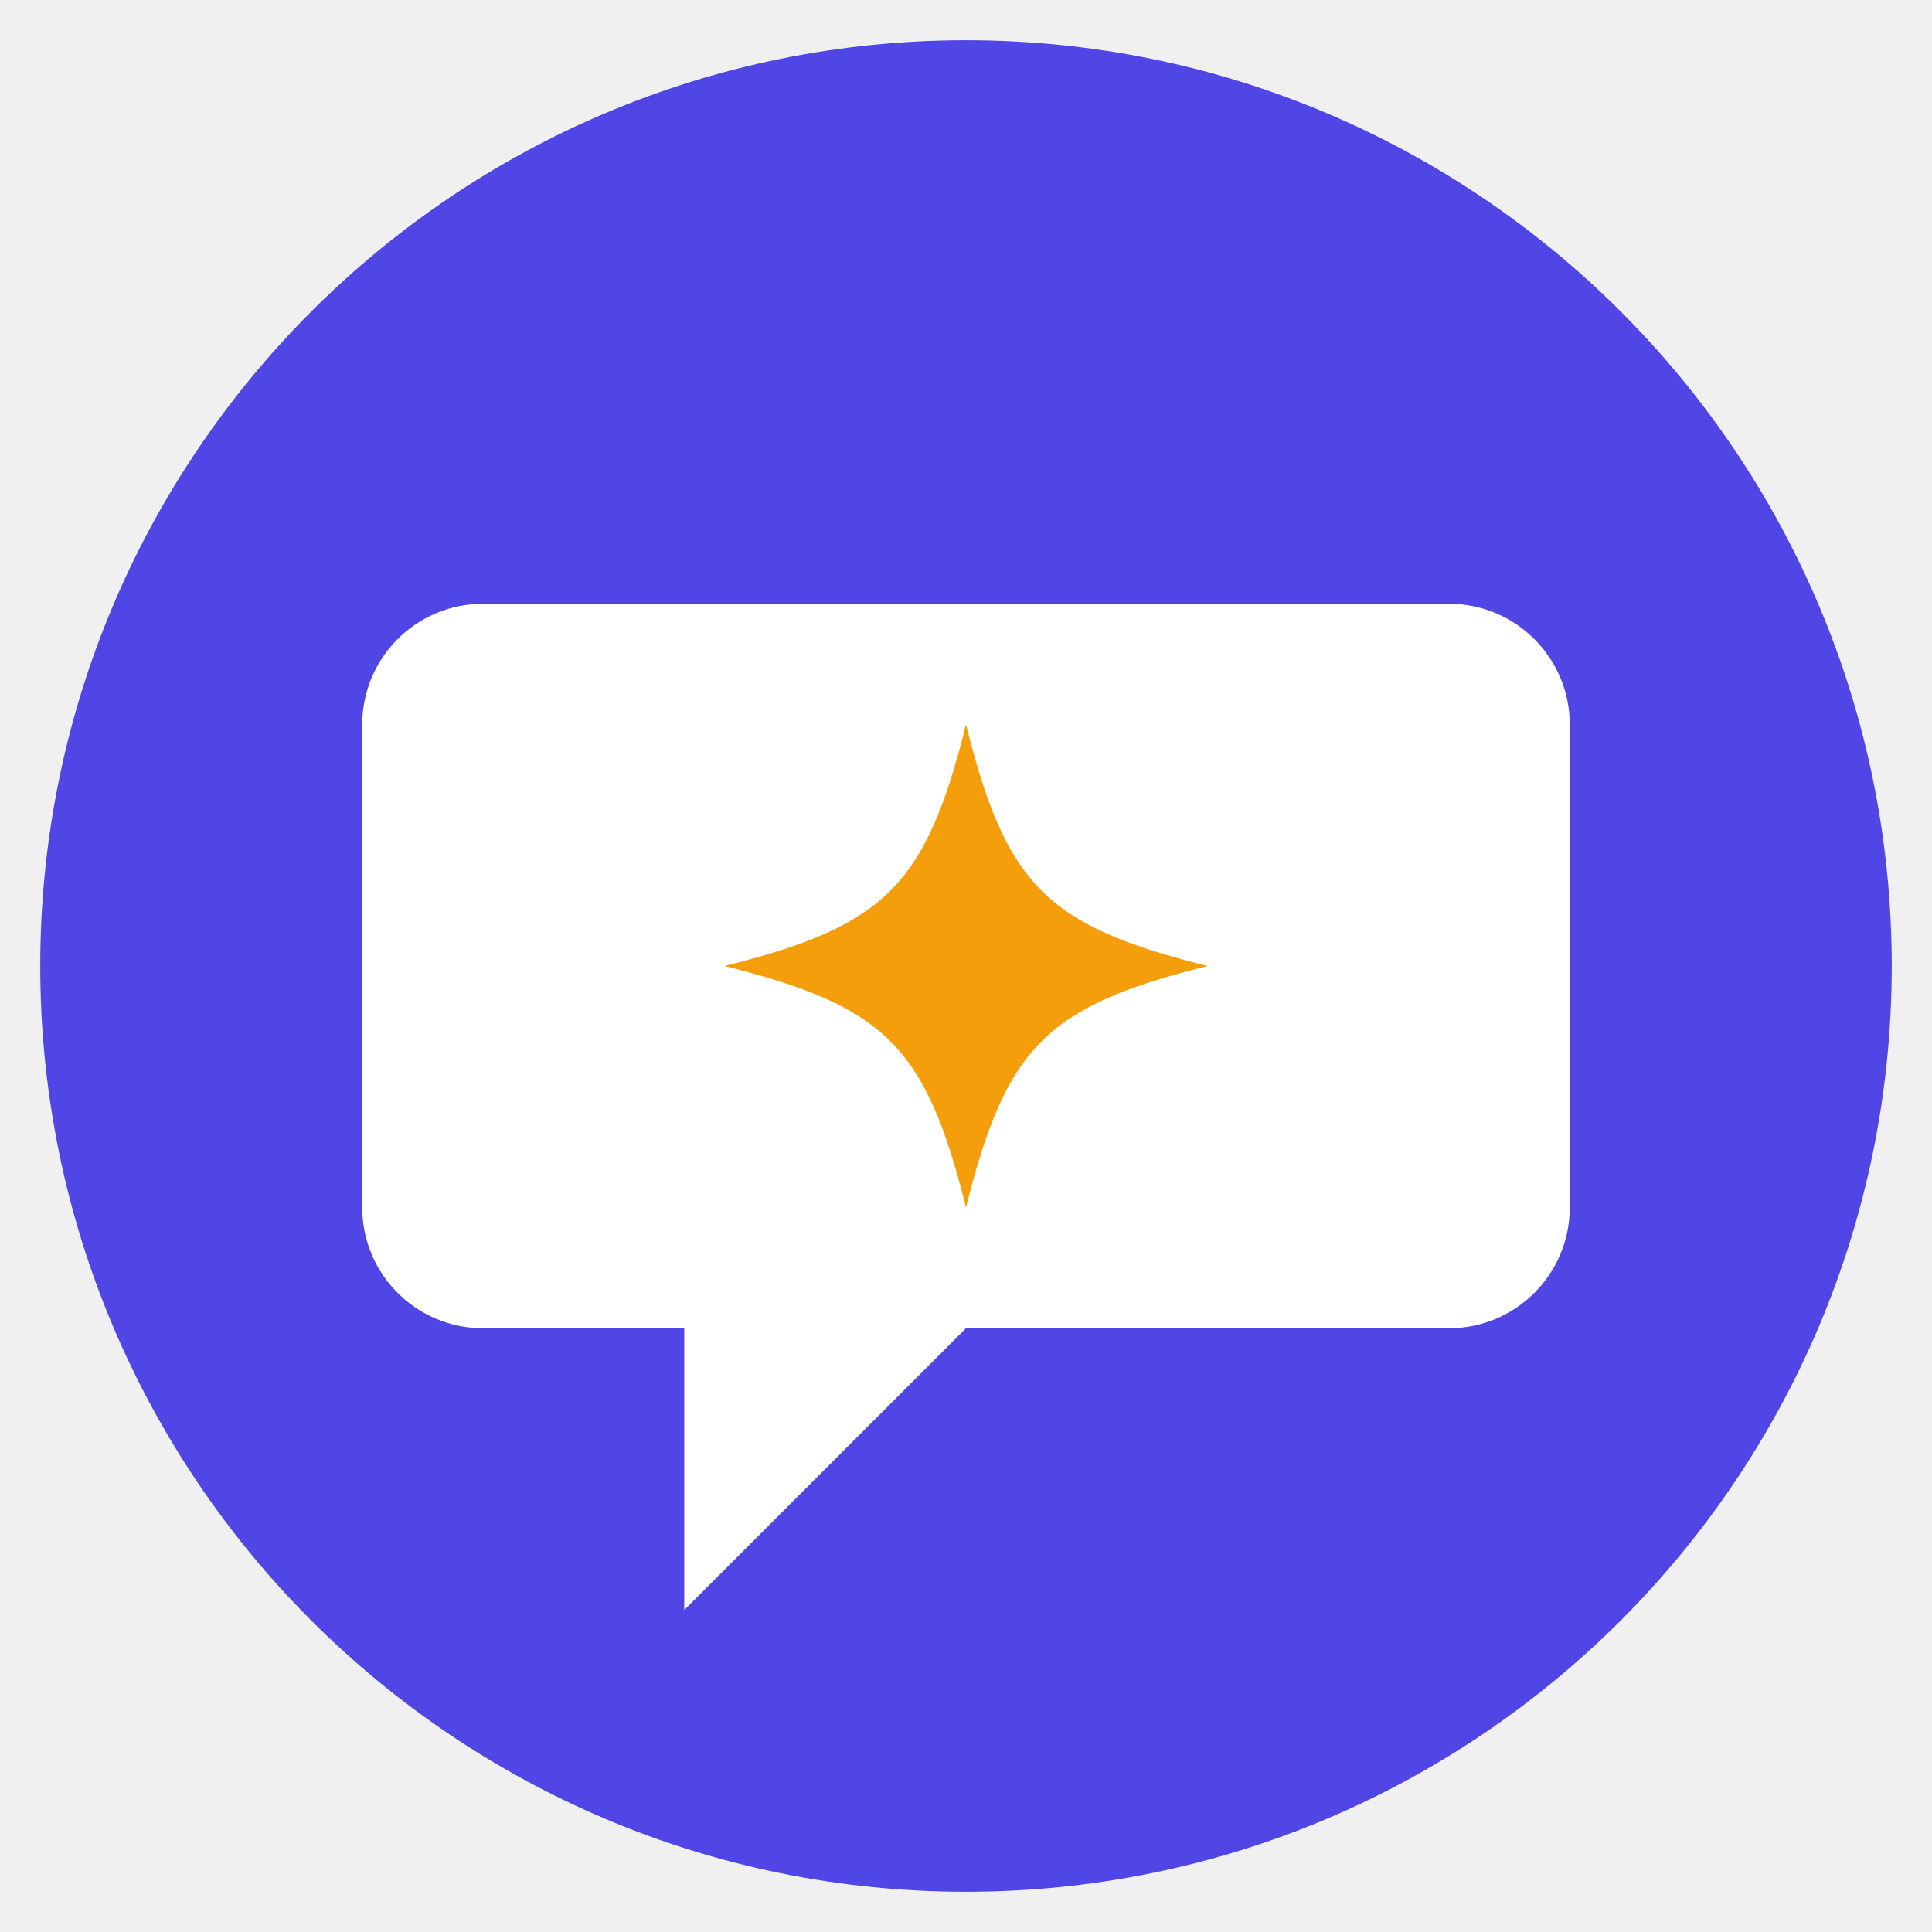
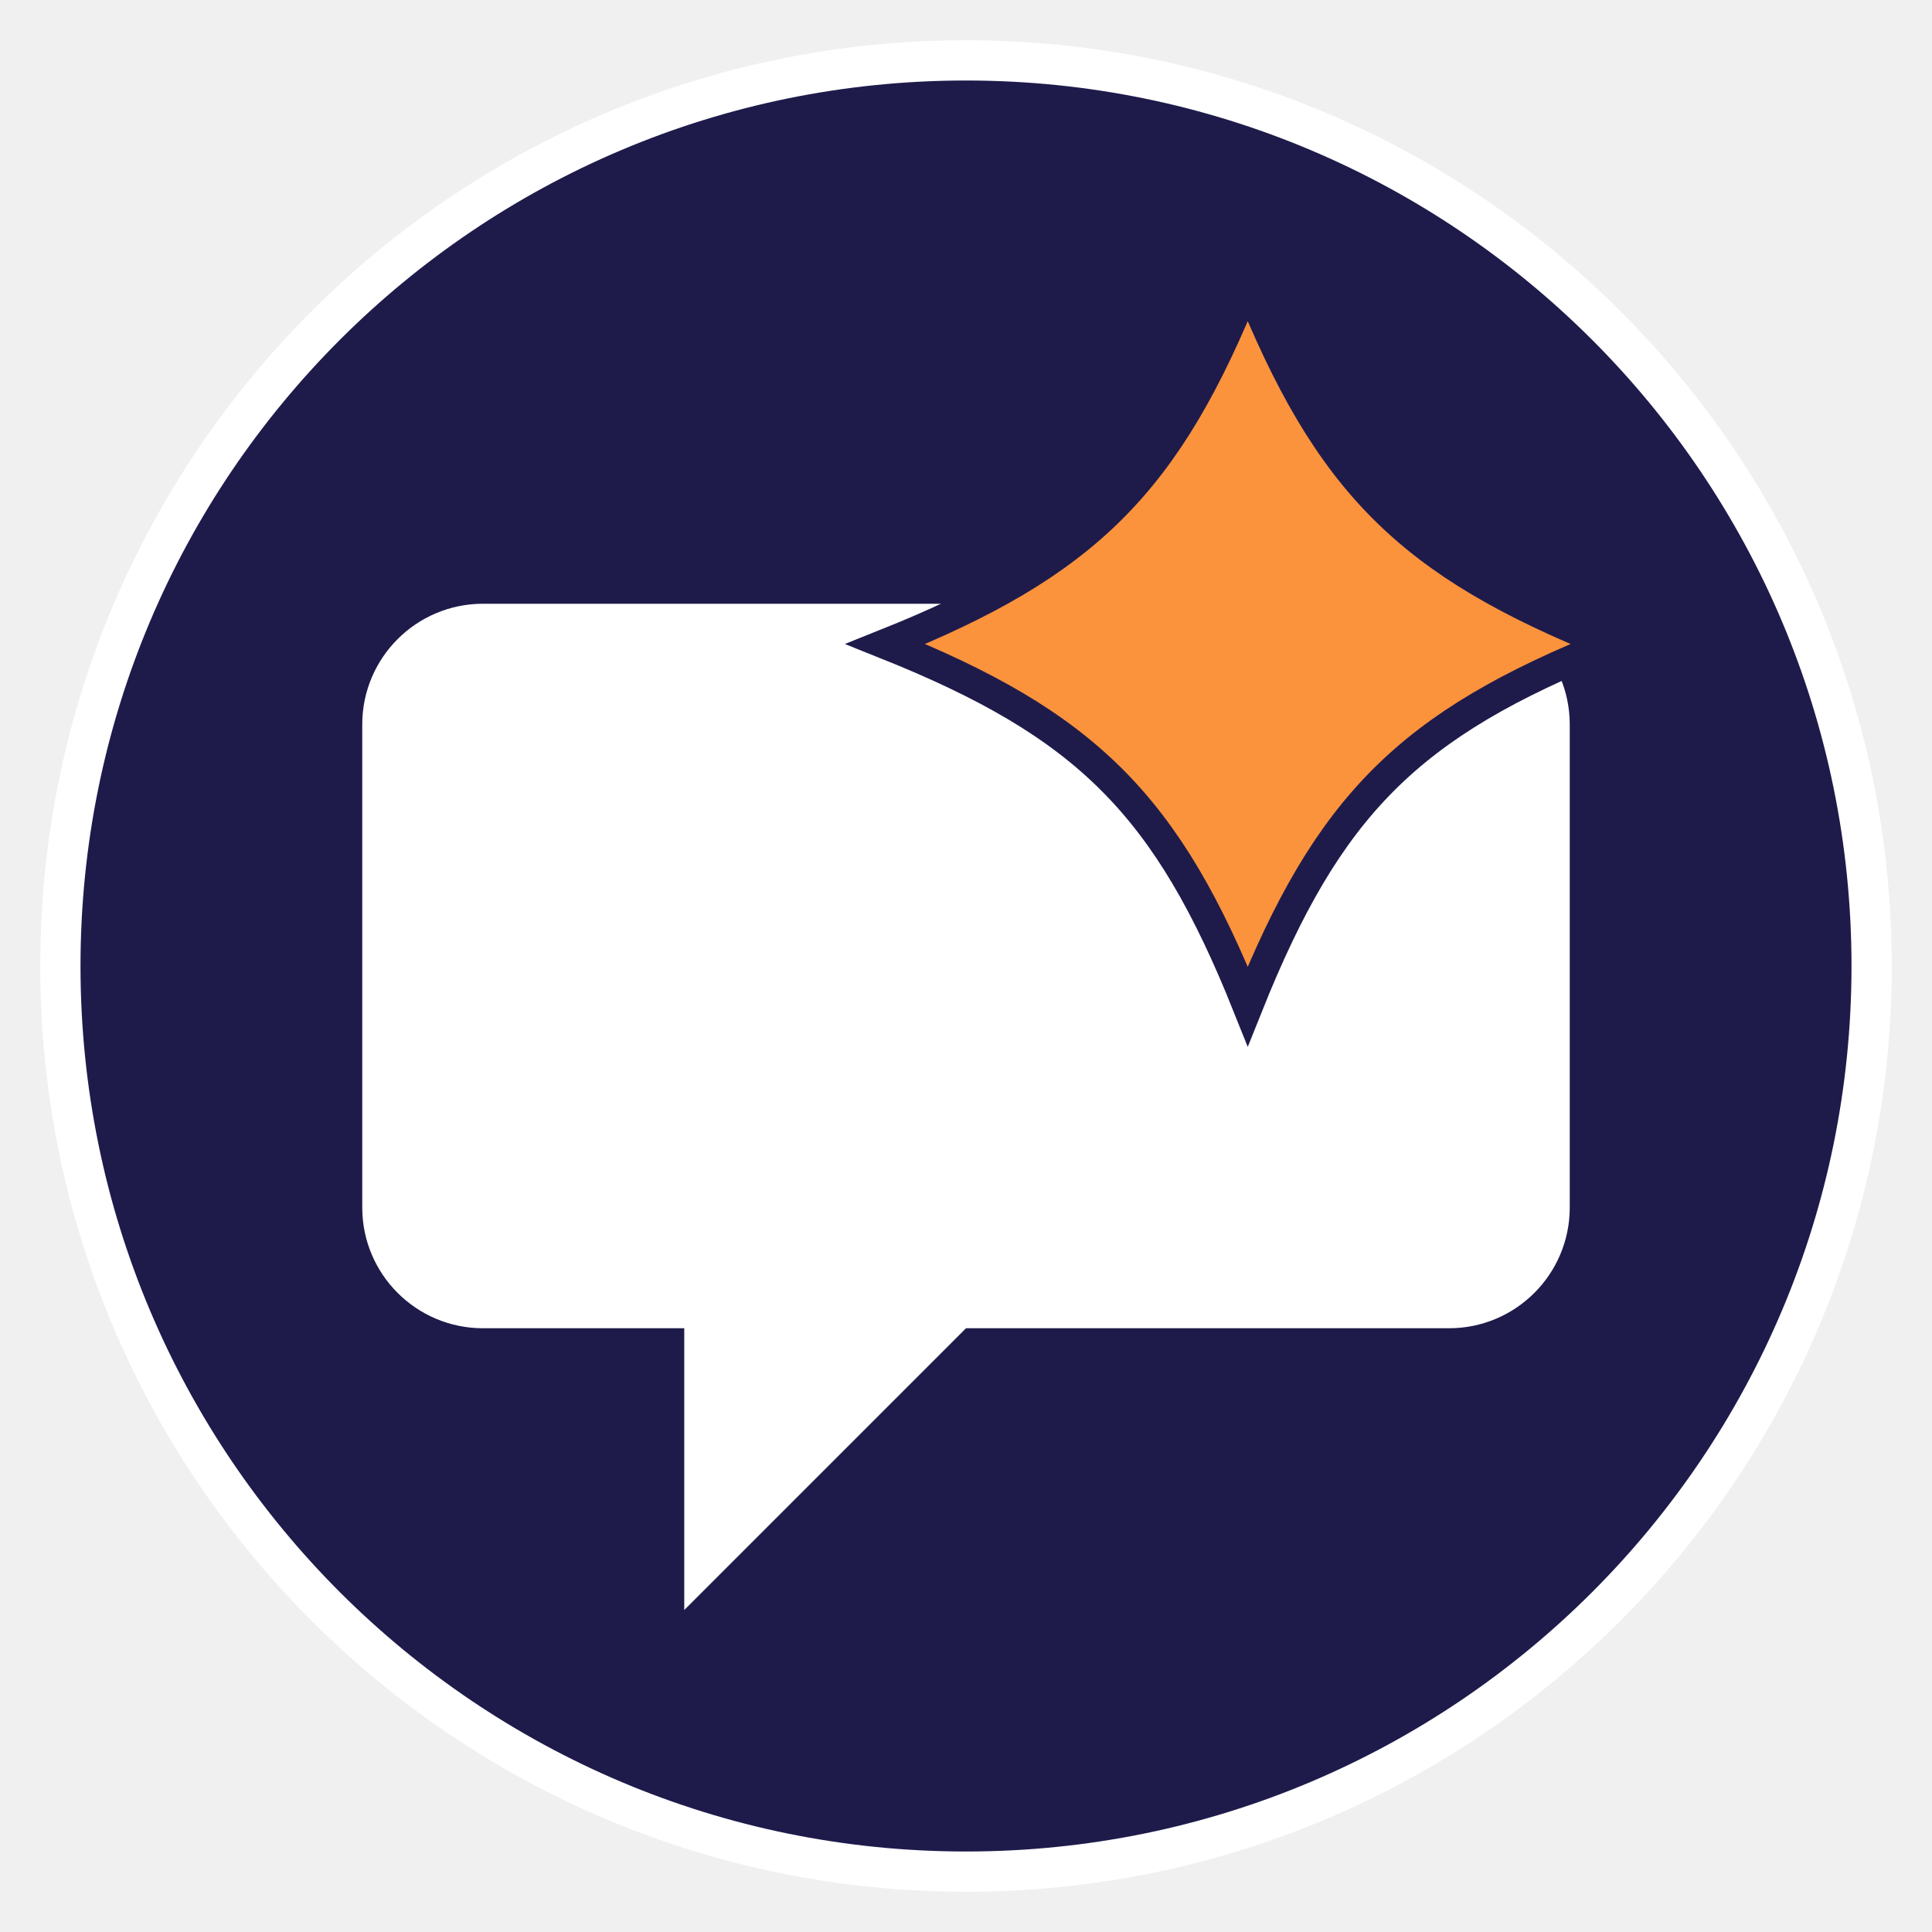
<svg xmlns="http://www.w3.org/2000/svg" viewBox="0 0 96 96" width="96" height="96">
-   <circle cx="48" cy="48" r="46" fill="#4f46e5" />
+   <circle cx="48" cy="48" r="45" fill="#1e1b4b" stroke="white" stroke-width="2" />
  <path d="M24 30 h48 a6 6 0 0 1 6 6 v24 a6 6 0 0 1 -6 6 h-24 l-14 14 v-14 h-10 a6 6 0 0 1 -6 -6 v-24 a6 6 0 0 1 6 -6 z" fill="white" />
-   <path d="M48 36 C50 44 52 46 60 48 C52 50 50 52 48 60 C46 52 44 50 36 48 C44 46 46 44 48 36 Z" fill="#f59e0b" />
+   <path d="M62 14 C66 24 70 28 80 32 C70 36 66 40 62 50 C58 40 54 36 44 32 C54 28 58 24 62 14 Z" fill="#fb923c" stroke="#1e1b4b" stroke-width="1.5" />
</svg>
